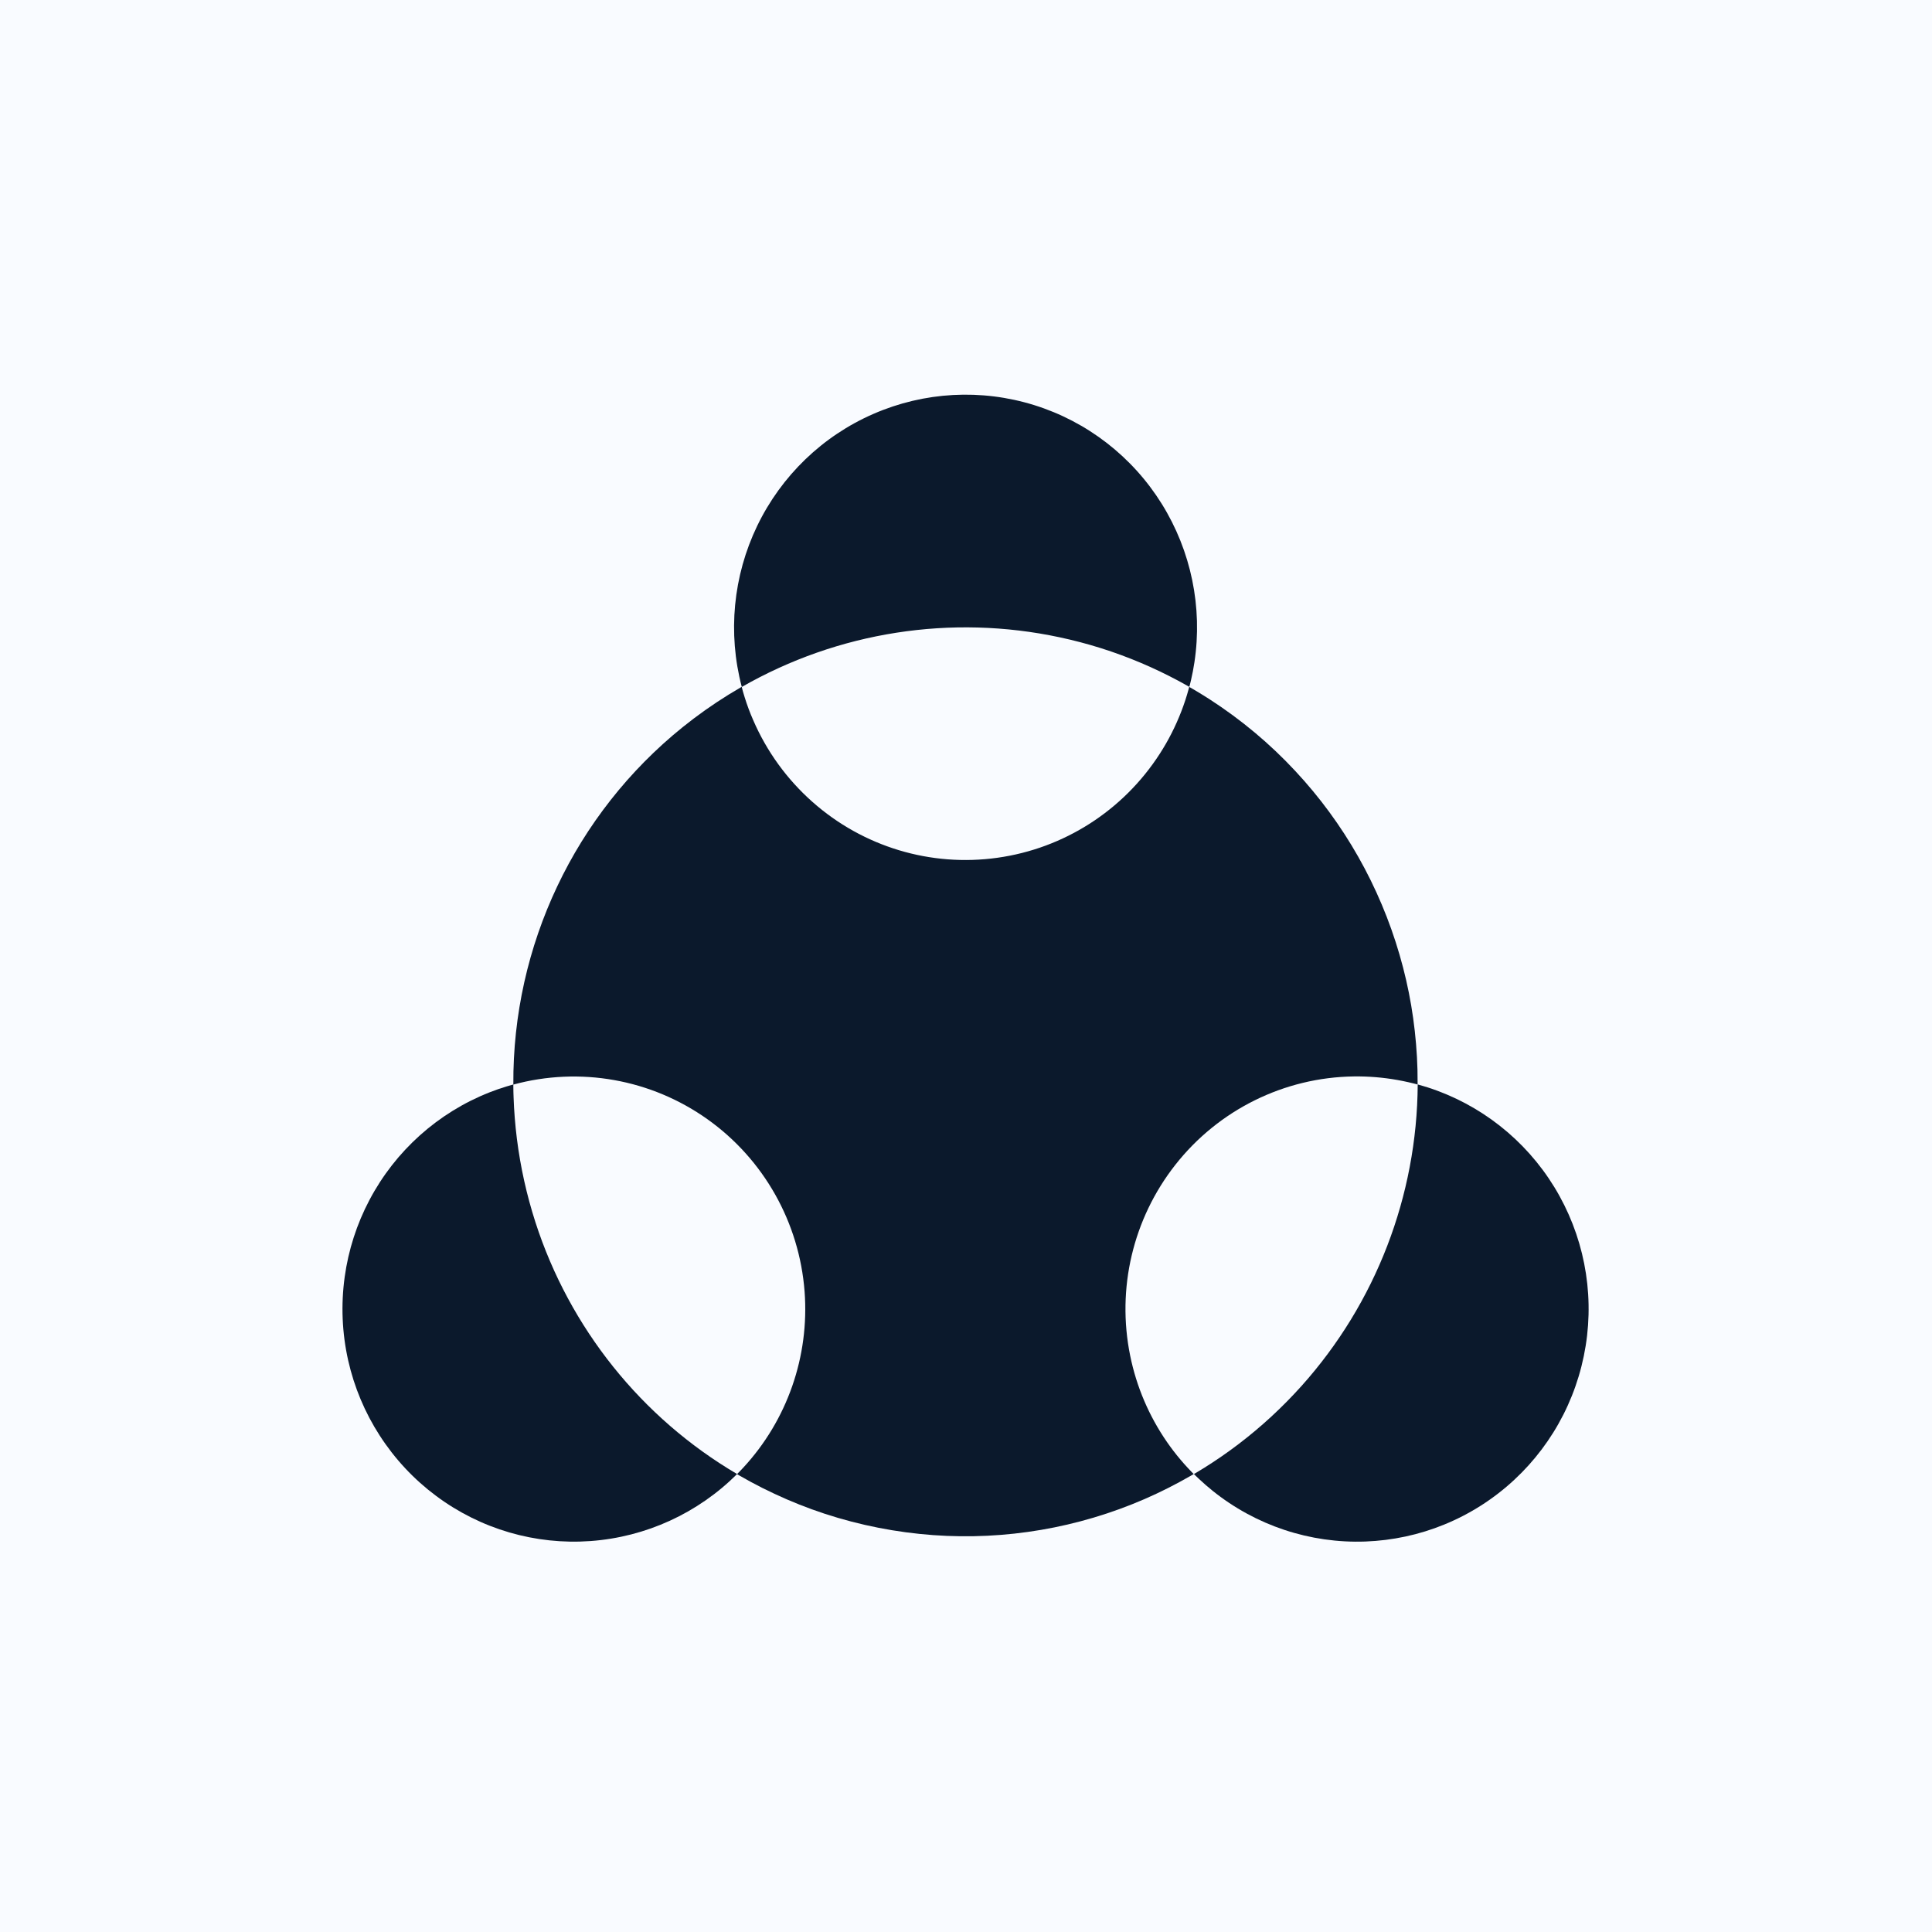
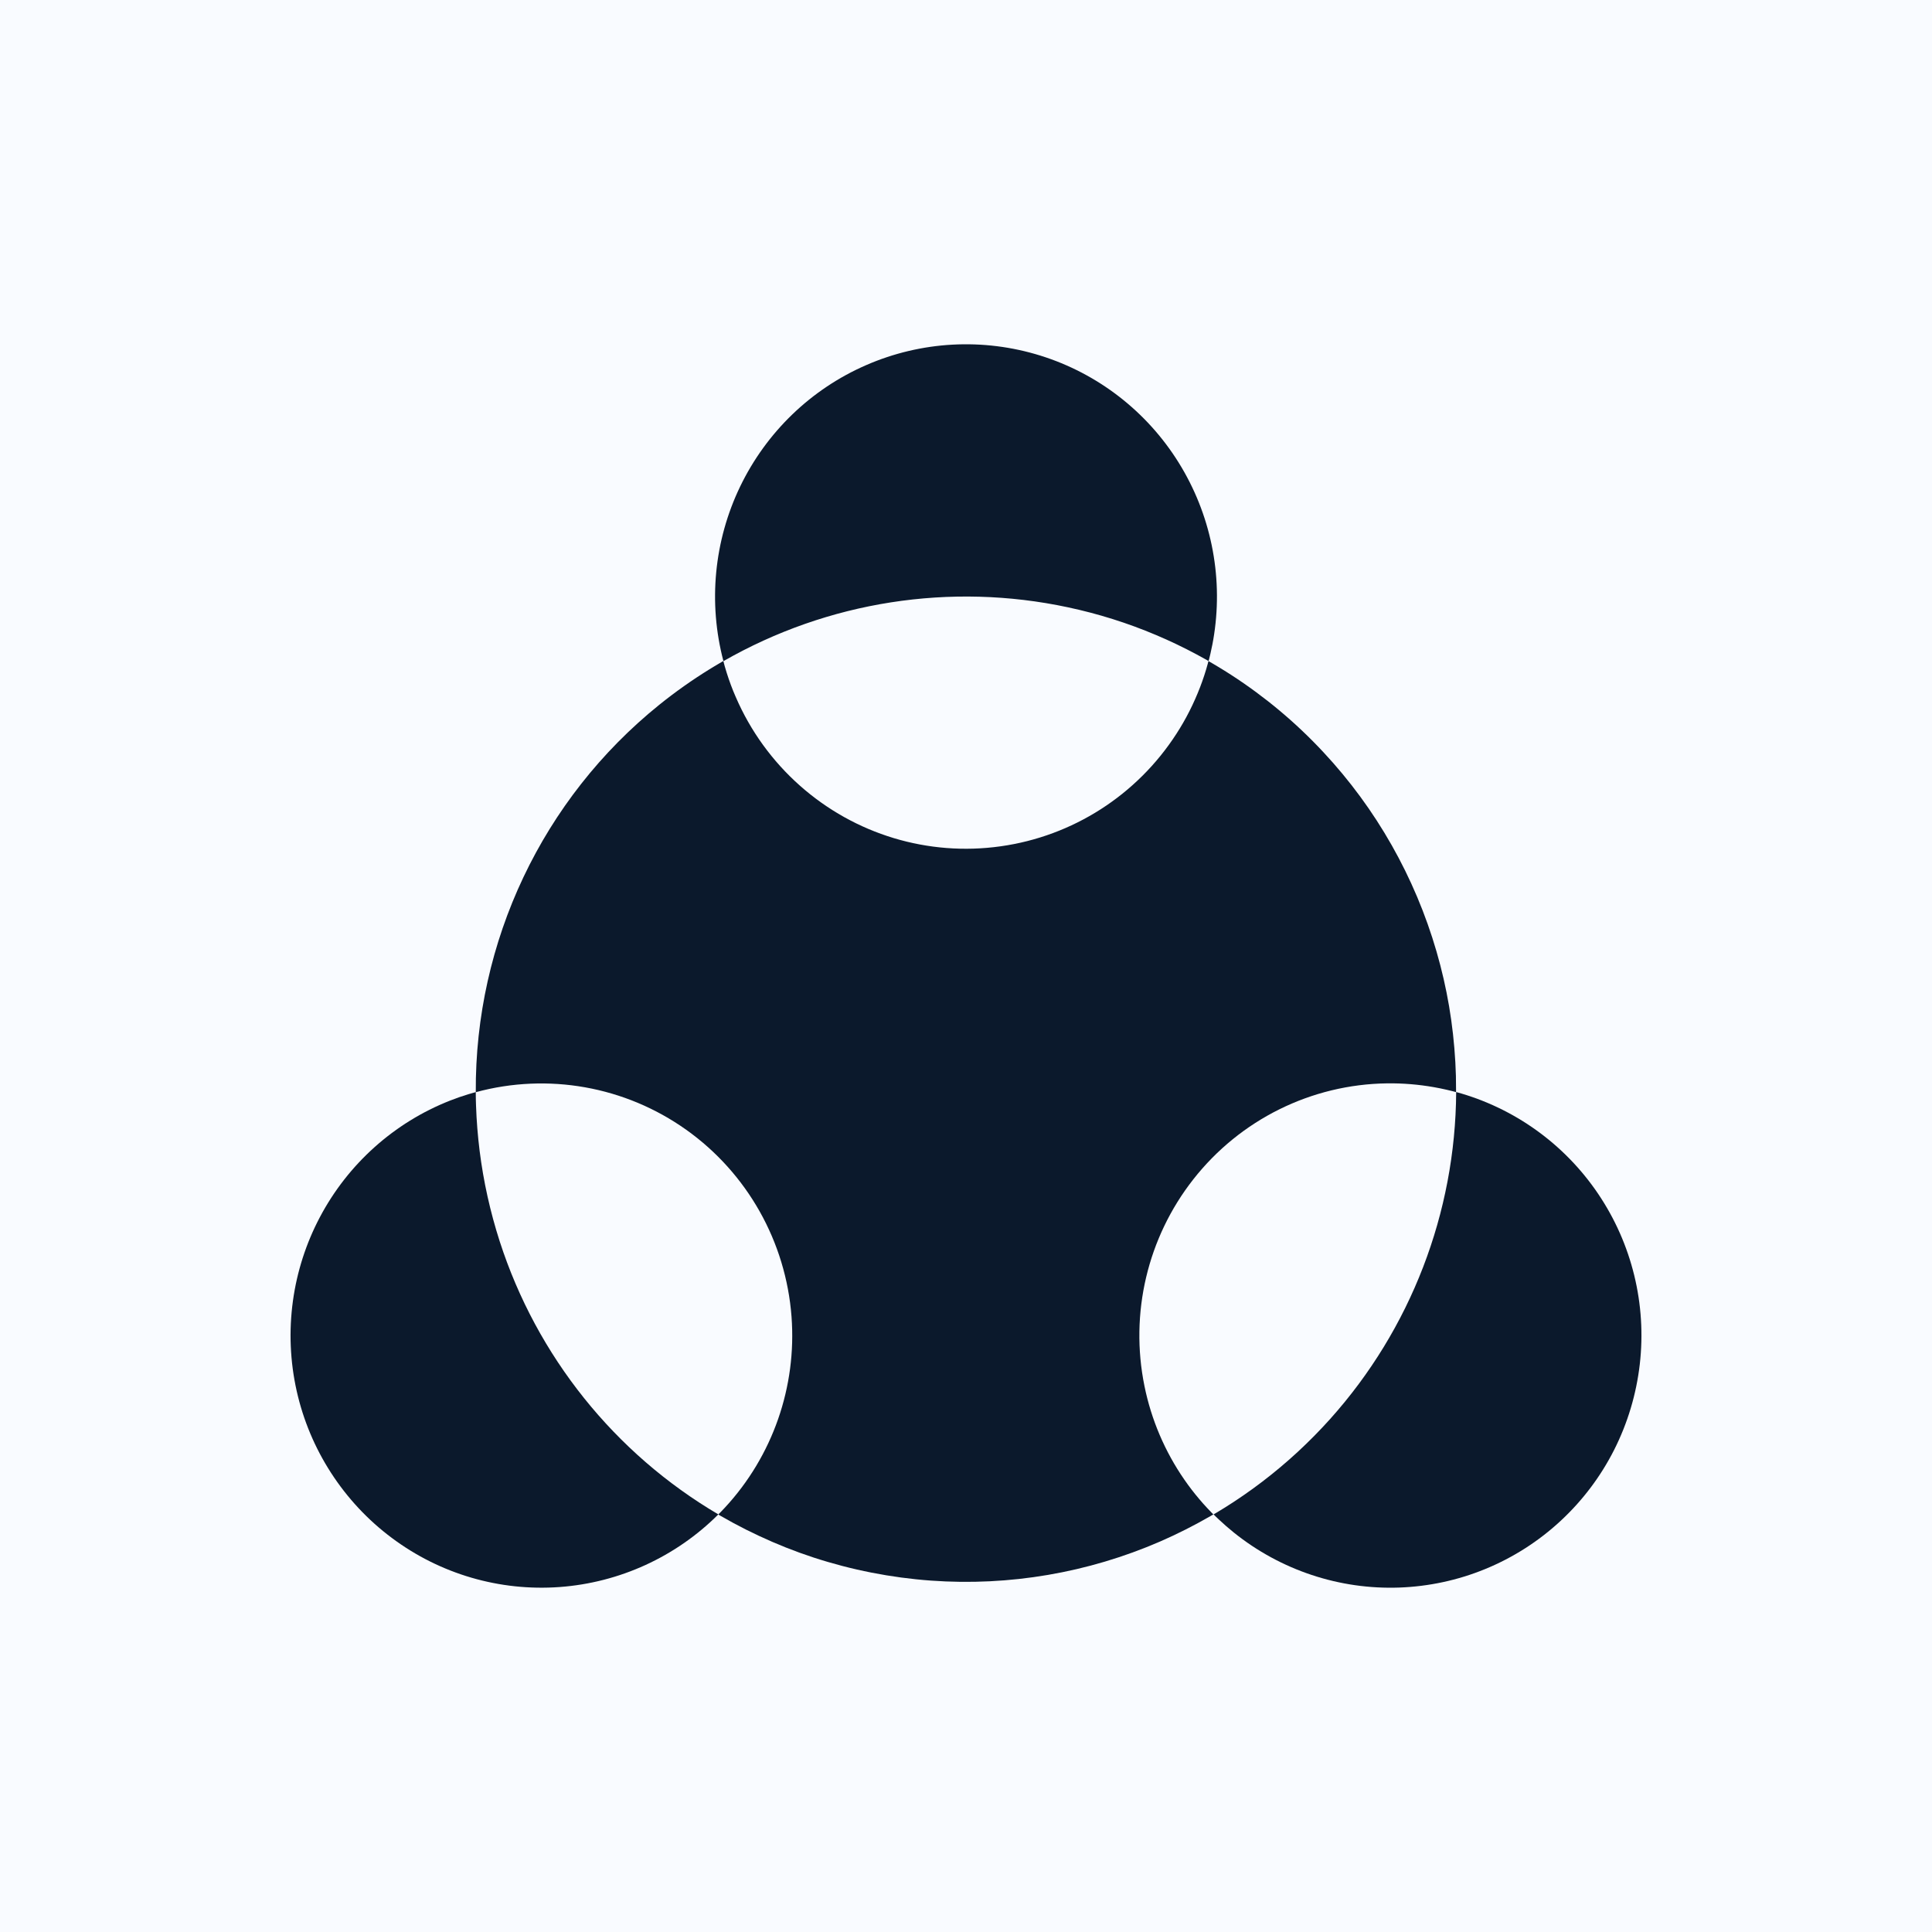
- <svg xmlns="http://www.w3.org/2000/svg" width="1777" height="1777" viewBox="0 0 1777 1777" fill="none">
-   <rect width="1777" height="1777" fill="#F9FBFF" />
-   <path d="M1303.97 997.432C1353.13 1010.85 1395.89 1041.5 1424.49 1083.87C1453.08 1126.25 1465.62 1177.51 1459.76 1228.39C1456.83 1253.81 1449.45 1278.46 1437.89 1301.25C1426.49 1323.72 1411.19 1344.01 1392.74 1361.13C1373.91 1378.64 1352.1 1392.55 1328.34 1402.25C1305.28 1411.69 1280.75 1416.92 1255.9 1417.85C1205 1419.7 1155.08 1403.13 1115.31 1371.17C1110.97 1367.68 1106.79 1364.02 1102.72 1360.21C1101.74 1359.28 1100.71 1358.3 1099.74 1357.37C1099.25 1356.88 1098.76 1356.39 1098.27 1355.9C1098.27 1355.9 1098.11 1355.79 1098.22 1355.73C1098.33 1355.73 1098.38 1355.62 1098.49 1355.57C1098.65 1355.46 1098.81 1355.35 1098.98 1355.3L1100.01 1354.7C1102.72 1353.12 1105.38 1351.43 1108.04 1349.79C1118.84 1343.03 1129.31 1335.77 1139.45 1328.03C1160.4 1312.05 1179.44 1294.44 1197.08 1274.8C1265.34 1198.67 1303.38 1099.96 1303.97 997.486V997.432Z" fill="#0B192C" />
-   <path d="M682.254 631.768C669.232 582.249 674.278 529.73 696.471 483.647C718.718 437.564 756.591 401.025 803.364 380.683C850.137 360.287 902.553 357.451 951.224 372.612C999.896 387.773 1041.51 420.004 1068.54 463.415C1095.56 506.825 1106.25 558.526 1098.6 609.135C1097.78 614.698 1096.7 620.151 1095.45 625.605C1095.12 626.968 1094.8 628.277 1094.47 629.641C1094.31 630.295 1094.15 631.004 1093.93 631.658C1093.93 631.658 1093.93 631.822 1093.93 631.768C1093.93 631.768 1093.82 631.768 1093.82 631.713C1093.71 631.713 1093.66 631.604 1093.55 631.549C1093.39 631.44 1093.22 631.331 1093.06 631.277C1092.74 631.059 1092.36 630.895 1092.03 630.677C1089.32 629.15 1086.55 627.623 1083.78 626.15C1072.55 620.151 1061.1 614.643 1049.33 609.68C1025.07 599.428 1000.44 591.684 974.665 586.175C874.934 564.852 770.862 581.103 682.309 631.822L682.254 631.768Z" fill="#0B192C" />
-   <path d="M678.022 1355.73C641.884 1391.84 594.081 1413.7 543.239 1417.41C492.396 1421.12 441.988 1406.4 401.076 1375.86C380.619 1360.64 363.093 1341.83 349.257 1320.39C335.583 1299.23 325.762 1275.78 320.227 1251.19C314.584 1226.05 313.499 1200.09 317.026 1174.56C320.444 1149.8 328.149 1125.81 339.815 1103.72C363.69 1058.46 402.92 1023.33 450.344 1004.68C455.499 1002.67 460.762 1000.81 466.08 999.23C467.382 998.848 468.739 998.466 470.041 998.085C470.692 997.921 471.343 997.703 471.994 997.539C472.049 997.539 472.157 997.43 472.157 997.539C472.157 997.648 472.157 997.757 472.157 997.812C472.157 998.03 472.157 998.194 472.157 998.412C472.157 998.794 472.157 999.175 472.157 999.612C472.157 1002.77 472.266 1005.94 472.374 1009.1C472.808 1021.92 473.839 1034.62 475.413 1047.33C478.723 1073.56 484.366 1098.92 492.451 1124.12C523.922 1221.57 589.957 1304.03 677.968 1355.79L678.022 1355.73Z" fill="#0B192C" />
-   <path d="M472.157 997.43C471.397 869.706 528.75 748.69 627.939 668.795C641.504 657.888 655.612 647.908 670.425 638.746C674.06 636.51 677.696 634.328 681.386 632.201L682.091 631.82C682.091 631.82 682.145 631.82 682.2 631.82C682.2 631.82 682.254 631.765 682.254 631.82C682.254 631.874 682.254 631.929 682.254 631.983C682.254 632.092 682.308 632.201 682.362 632.31C682.471 632.747 682.579 633.183 682.688 633.619C682.905 634.492 683.176 635.364 683.393 636.237C683.882 637.982 684.424 639.727 684.967 641.472C687.192 648.562 689.742 655.488 692.726 662.251C705.152 691.046 723.763 716.732 747.204 737.511C793.814 778.849 855.942 797.609 917.474 788.938C978.625 780.376 1033.05 745.527 1066.64 693.445C1074.72 680.957 1081.29 667.922 1086.66 654.016C1089.21 647.362 1091.43 640.654 1093.28 633.783C1093.39 633.347 1093.5 632.965 1093.6 632.529C1093.66 632.31 1093.71 632.092 1093.77 631.874C1093.77 631.874 1093.77 631.71 1093.82 631.765C1093.88 631.765 1093.93 631.82 1093.98 631.874C1094.09 631.929 1094.2 631.983 1094.31 632.092C1095.18 632.583 1096.1 633.128 1096.97 633.619C1098.76 634.655 1100.55 635.692 1102.29 636.782C1105.87 638.909 1109.34 641.145 1112.87 643.381C1141.62 661.978 1168 684.011 1191.33 709.097C1236.15 757.089 1268.97 815.061 1287.31 878.268C1296.27 909.136 1301.48 940.058 1303.27 972.18C1303.7 979.924 1303.92 987.613 1303.86 995.357C1303.86 995.848 1303.86 996.339 1303.86 996.884C1303.86 996.993 1303.86 997.157 1303.86 997.266V997.43C1303.86 997.43 1303.76 997.43 1303.7 997.43C1303.48 997.375 1303.27 997.321 1303.05 997.266C1302.24 997.048 1301.37 996.83 1300.55 996.612C1298.87 996.175 1297.19 995.794 1295.51 995.412C1292.14 994.648 1288.73 993.939 1285.31 993.34C1272.01 990.994 1258.83 989.904 1245.37 990.067C1181.13 990.885 1120.68 1020.83 1080.91 1071.54C1042.06 1121.06 1026.92 1185.14 1039.51 1246.93C1045.31 1275.45 1056.82 1302.45 1073.36 1326.34C1077.33 1332.06 1081.5 1337.52 1086.01 1342.81C1088.18 1345.42 1090.46 1347.93 1092.79 1350.44C1093.93 1351.7 1095.07 1352.9 1096.26 1354.1C1096.53 1354.37 1096.86 1354.7 1097.13 1354.97L1097.56 1355.4C1097.56 1355.4 1097.73 1355.57 1097.78 1355.62C1097.78 1355.62 1097.84 1355.68 1097.89 1355.73C1097.89 1355.73 1097.89 1355.79 1097.89 1355.84C1097.02 1356.33 1096.21 1356.82 1095.34 1357.31C1081.5 1365.28 1067.4 1372.42 1052.75 1378.8C991.54 1405.36 924.853 1416.76 858.384 1411.96C824.471 1409.5 790.938 1402.91 758.599 1392.33C742.809 1387.14 727.453 1381.04 712.423 1374C705.043 1370.57 697.772 1366.91 690.61 1363.04C687.083 1361.13 683.556 1359.17 680.083 1357.15C679.649 1356.88 679.215 1356.66 678.781 1356.39C678.564 1356.28 678.347 1356.11 678.13 1356C678.13 1356 678.022 1355.95 677.967 1355.9C677.967 1355.9 677.967 1355.9 677.913 1355.9C677.913 1355.9 677.804 1355.9 677.859 1355.9L678.076 1355.68C678.673 1355.08 679.27 1354.42 679.921 1353.82C681.114 1352.57 682.362 1351.31 683.502 1350.06C724.035 1306.32 744.545 1247.53 740.041 1187.92C735.212 1124.39 702.493 1066.31 650.783 1029.5C598.909 992.576 533.363 980.905 472.048 997.593L472.157 997.43Z" fill="#0B192C" />
+ <svg xmlns="http://www.w3.org/2000/svg" width="1024" height="1024" viewBox="0 0 1024 1024" fill="none">
+   <rect width="1024" height="1024" fill="#F9FBFF" />
+   <path d="M771.803 578.803C802.513 587.184 829.223 606.33 847.087 632.801C864.95 659.272 872.78 691.296 869.119 723.082C867.289 738.957 862.679 754.356 855.459 768.597C848.341 782.633 838.782 795.306 827.257 806.004C815.495 816.94 801.869 825.627 787.023 831.691C772.617 837.585 757.296 840.855 741.771 841.435C709.977 842.593 678.792 832.236 653.946 812.272C651.234 810.092 648.624 807.809 646.082 805.425C645.472 804.845 644.828 804.232 644.218 803.653C643.913 803.346 643.608 803.04 643.303 802.733C643.303 802.733 643.201 802.665 643.269 802.631C643.337 802.631 643.37 802.563 643.438 802.529C643.54 802.461 643.642 802.392 643.743 802.358L644.387 801.984C646.082 800.996 647.743 799.94 649.404 798.918C656.149 794.693 662.691 790.162 669.03 785.324C682.114 775.342 694.011 764.338 705.028 752.074C747.669 704.514 771.43 642.851 771.803 578.837V578.803Z" fill="#0B192C" />
+   <path d="M383.422 350.375C375.286 319.441 378.439 286.633 392.302 257.845C406.2 229.058 429.859 206.232 459.078 193.525C488.296 180.783 521.04 179.012 551.445 188.482C581.85 197.953 607.848 218.088 624.729 245.206C641.609 272.324 648.287 304.621 643.507 336.236C642.999 339.711 642.321 343.118 641.541 346.525C641.338 347.377 641.134 348.194 640.931 349.046C640.829 349.455 640.728 349.898 640.592 350.306C640.592 350.306 640.592 350.409 640.592 350.375C640.592 350.375 640.524 350.375 640.524 350.34C640.457 350.34 640.423 350.272 640.355 350.238C640.253 350.17 640.151 350.102 640.05 350.068C639.846 349.932 639.609 349.829 639.406 349.693C637.711 348.739 635.982 347.785 634.254 346.865C627.237 343.118 620.085 339.677 612.729 336.577C597.578 330.172 582.189 325.334 566.088 321.894C503.787 308.573 438.774 318.725 383.455 350.409L383.422 350.375Z" fill="#0B192C" />
+   <path d="M380.777 802.629C358.202 825.182 328.34 838.843 296.579 841.16C264.818 843.476 233.329 834.278 207.771 815.2C194.992 805.695 184.043 793.941 175.4 780.552C166.858 767.334 160.723 752.685 157.265 737.32C153.74 721.614 153.062 705.398 155.266 689.454C157.401 673.987 162.214 658.997 169.502 645.199C184.416 616.923 208.923 594.983 238.549 583.332C241.769 582.071 245.057 580.913 248.378 579.925C249.192 579.686 250.039 579.448 250.853 579.209C251.26 579.107 251.666 578.971 252.073 578.869C252.107 578.869 252.175 578.801 252.175 578.869C252.175 578.937 252.175 579.005 252.175 579.039C252.175 579.175 252.175 579.277 252.175 579.414C252.175 579.652 252.175 579.891 252.175 580.163C252.175 582.139 252.243 584.115 252.31 586.091C252.582 594.097 253.226 602.035 254.209 609.973C256.276 626.36 259.801 642.201 264.852 657.941C284.512 718.821 325.764 770.332 380.743 802.663L380.777 802.629Z" fill="#0B192C" />
+   <path d="M252.175 578.801C251.701 499.013 287.529 423.416 349.491 373.506C357.965 366.692 366.778 360.458 376.032 354.734C378.303 353.337 380.574 351.975 382.879 350.646L383.32 350.407C383.32 350.407 383.354 350.407 383.388 350.407C383.388 350.407 383.422 350.373 383.422 350.407C383.422 350.442 383.422 350.476 383.422 350.51C383.422 350.578 383.455 350.646 383.489 350.714C383.557 350.987 383.625 351.259 383.693 351.532C383.828 352.077 383.998 352.622 384.133 353.167C384.438 354.257 384.777 355.347 385.116 356.438C386.506 360.866 388.099 365.193 389.963 369.418C397.726 387.406 409.352 403.452 423.995 416.432C453.112 442.255 491.923 453.975 530.362 448.558C568.563 443.209 602.56 421.44 623.542 388.905C628.593 381.103 632.694 372.961 636.05 364.273C637.643 360.117 639.033 355.927 640.185 351.634C640.253 351.361 640.321 351.123 640.389 350.85C640.422 350.714 640.456 350.578 640.49 350.442C640.49 350.442 640.49 350.339 640.524 350.373C640.558 350.373 640.592 350.407 640.626 350.442C640.694 350.476 640.761 350.51 640.829 350.578C641.372 350.884 641.948 351.225 642.49 351.532C643.609 352.179 644.727 352.826 645.812 353.508C648.049 354.836 650.218 356.233 652.422 357.63C670.387 369.247 686.86 383.011 701.436 398.682C729.434 428.662 749.941 464.877 761.398 504.362C766.991 523.644 770.245 542.961 771.363 563.027C771.635 567.865 771.77 572.668 771.736 577.506C771.736 577.813 771.736 578.119 771.736 578.46C771.736 578.528 771.736 578.63 771.736 578.699V578.801C771.736 578.801 771.669 578.801 771.635 578.801C771.499 578.767 771.363 578.733 771.228 578.699C770.719 578.562 770.177 578.426 769.669 578.29C768.618 578.017 767.567 577.779 766.516 577.54C764.415 577.063 762.279 576.62 760.144 576.246C751.839 574.781 743.602 574.099 735.196 574.202C695.063 574.713 657.303 593.416 632.457 625.099C608.187 656.033 598.73 696.064 606.594 734.663C610.221 752.48 617.407 769.344 627.745 784.266C630.22 787.843 632.83 791.25 635.643 794.555C636.999 796.19 638.423 797.757 639.88 799.324C640.592 800.108 641.304 800.857 642.05 801.607C642.219 801.777 642.422 801.982 642.592 802.152L642.863 802.424C642.863 802.424 642.965 802.527 642.999 802.561C642.999 802.561 643.032 802.595 643.066 802.629C643.066 802.629 643.066 802.663 643.066 802.697C642.524 803.004 642.016 803.31 641.473 803.617C632.83 808.591 624.017 813.054 614.865 817.04C576.63 833.631 534.971 840.751 493.449 837.753C472.263 836.22 451.316 832.098 431.113 825.489C421.25 822.252 411.657 818.437 402.268 814.042C397.658 811.895 393.116 809.613 388.642 807.194C386.438 806.002 384.235 804.775 382.066 803.515C381.795 803.344 381.523 803.208 381.252 803.038C381.117 802.97 380.981 802.867 380.845 802.799C380.845 802.799 380.778 802.765 380.744 802.731C380.744 802.731 380.744 802.731 380.71 802.731C380.71 802.731 380.642 802.731 380.676 802.731L380.812 802.595C381.184 802.22 381.557 801.811 381.964 801.437C382.71 800.653 383.489 799.869 384.201 799.086C409.522 771.763 422.334 735.038 419.521 697.801C416.504 658.112 396.065 621.829 363.762 598.833C331.357 575.769 290.41 568.478 252.108 578.903L252.175 578.801Z" fill="#0B192C" />
</svg>
